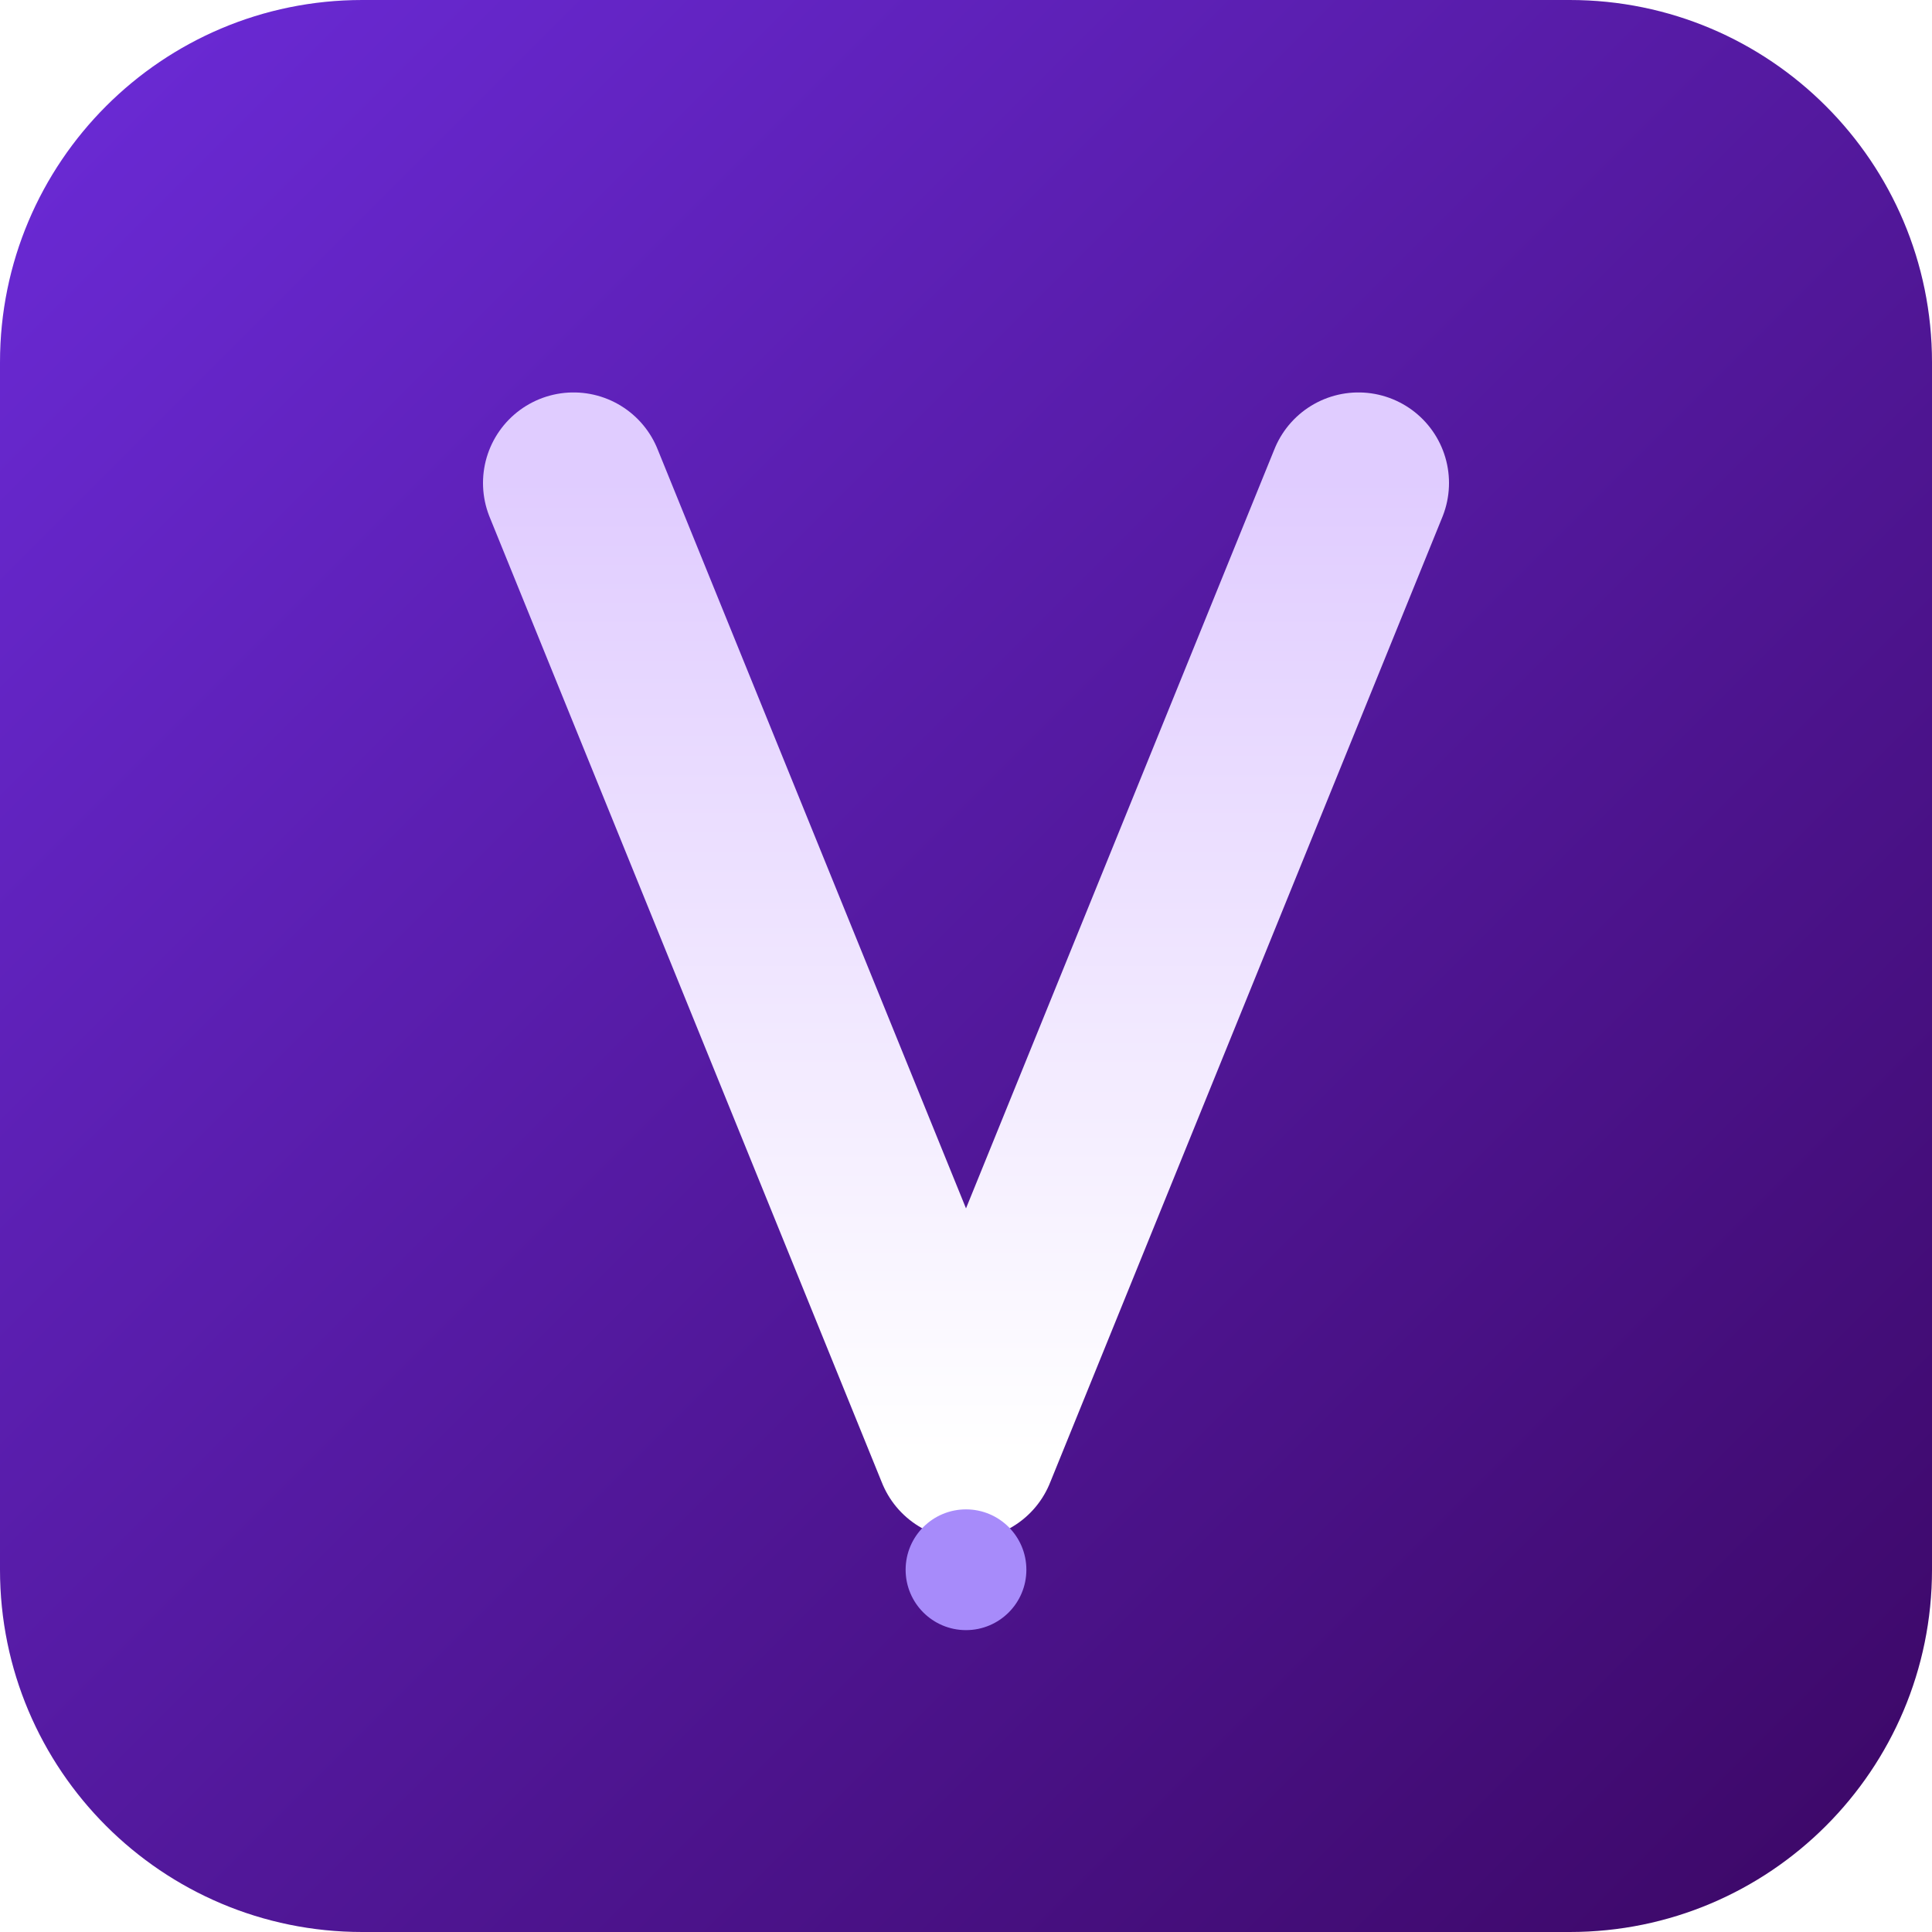
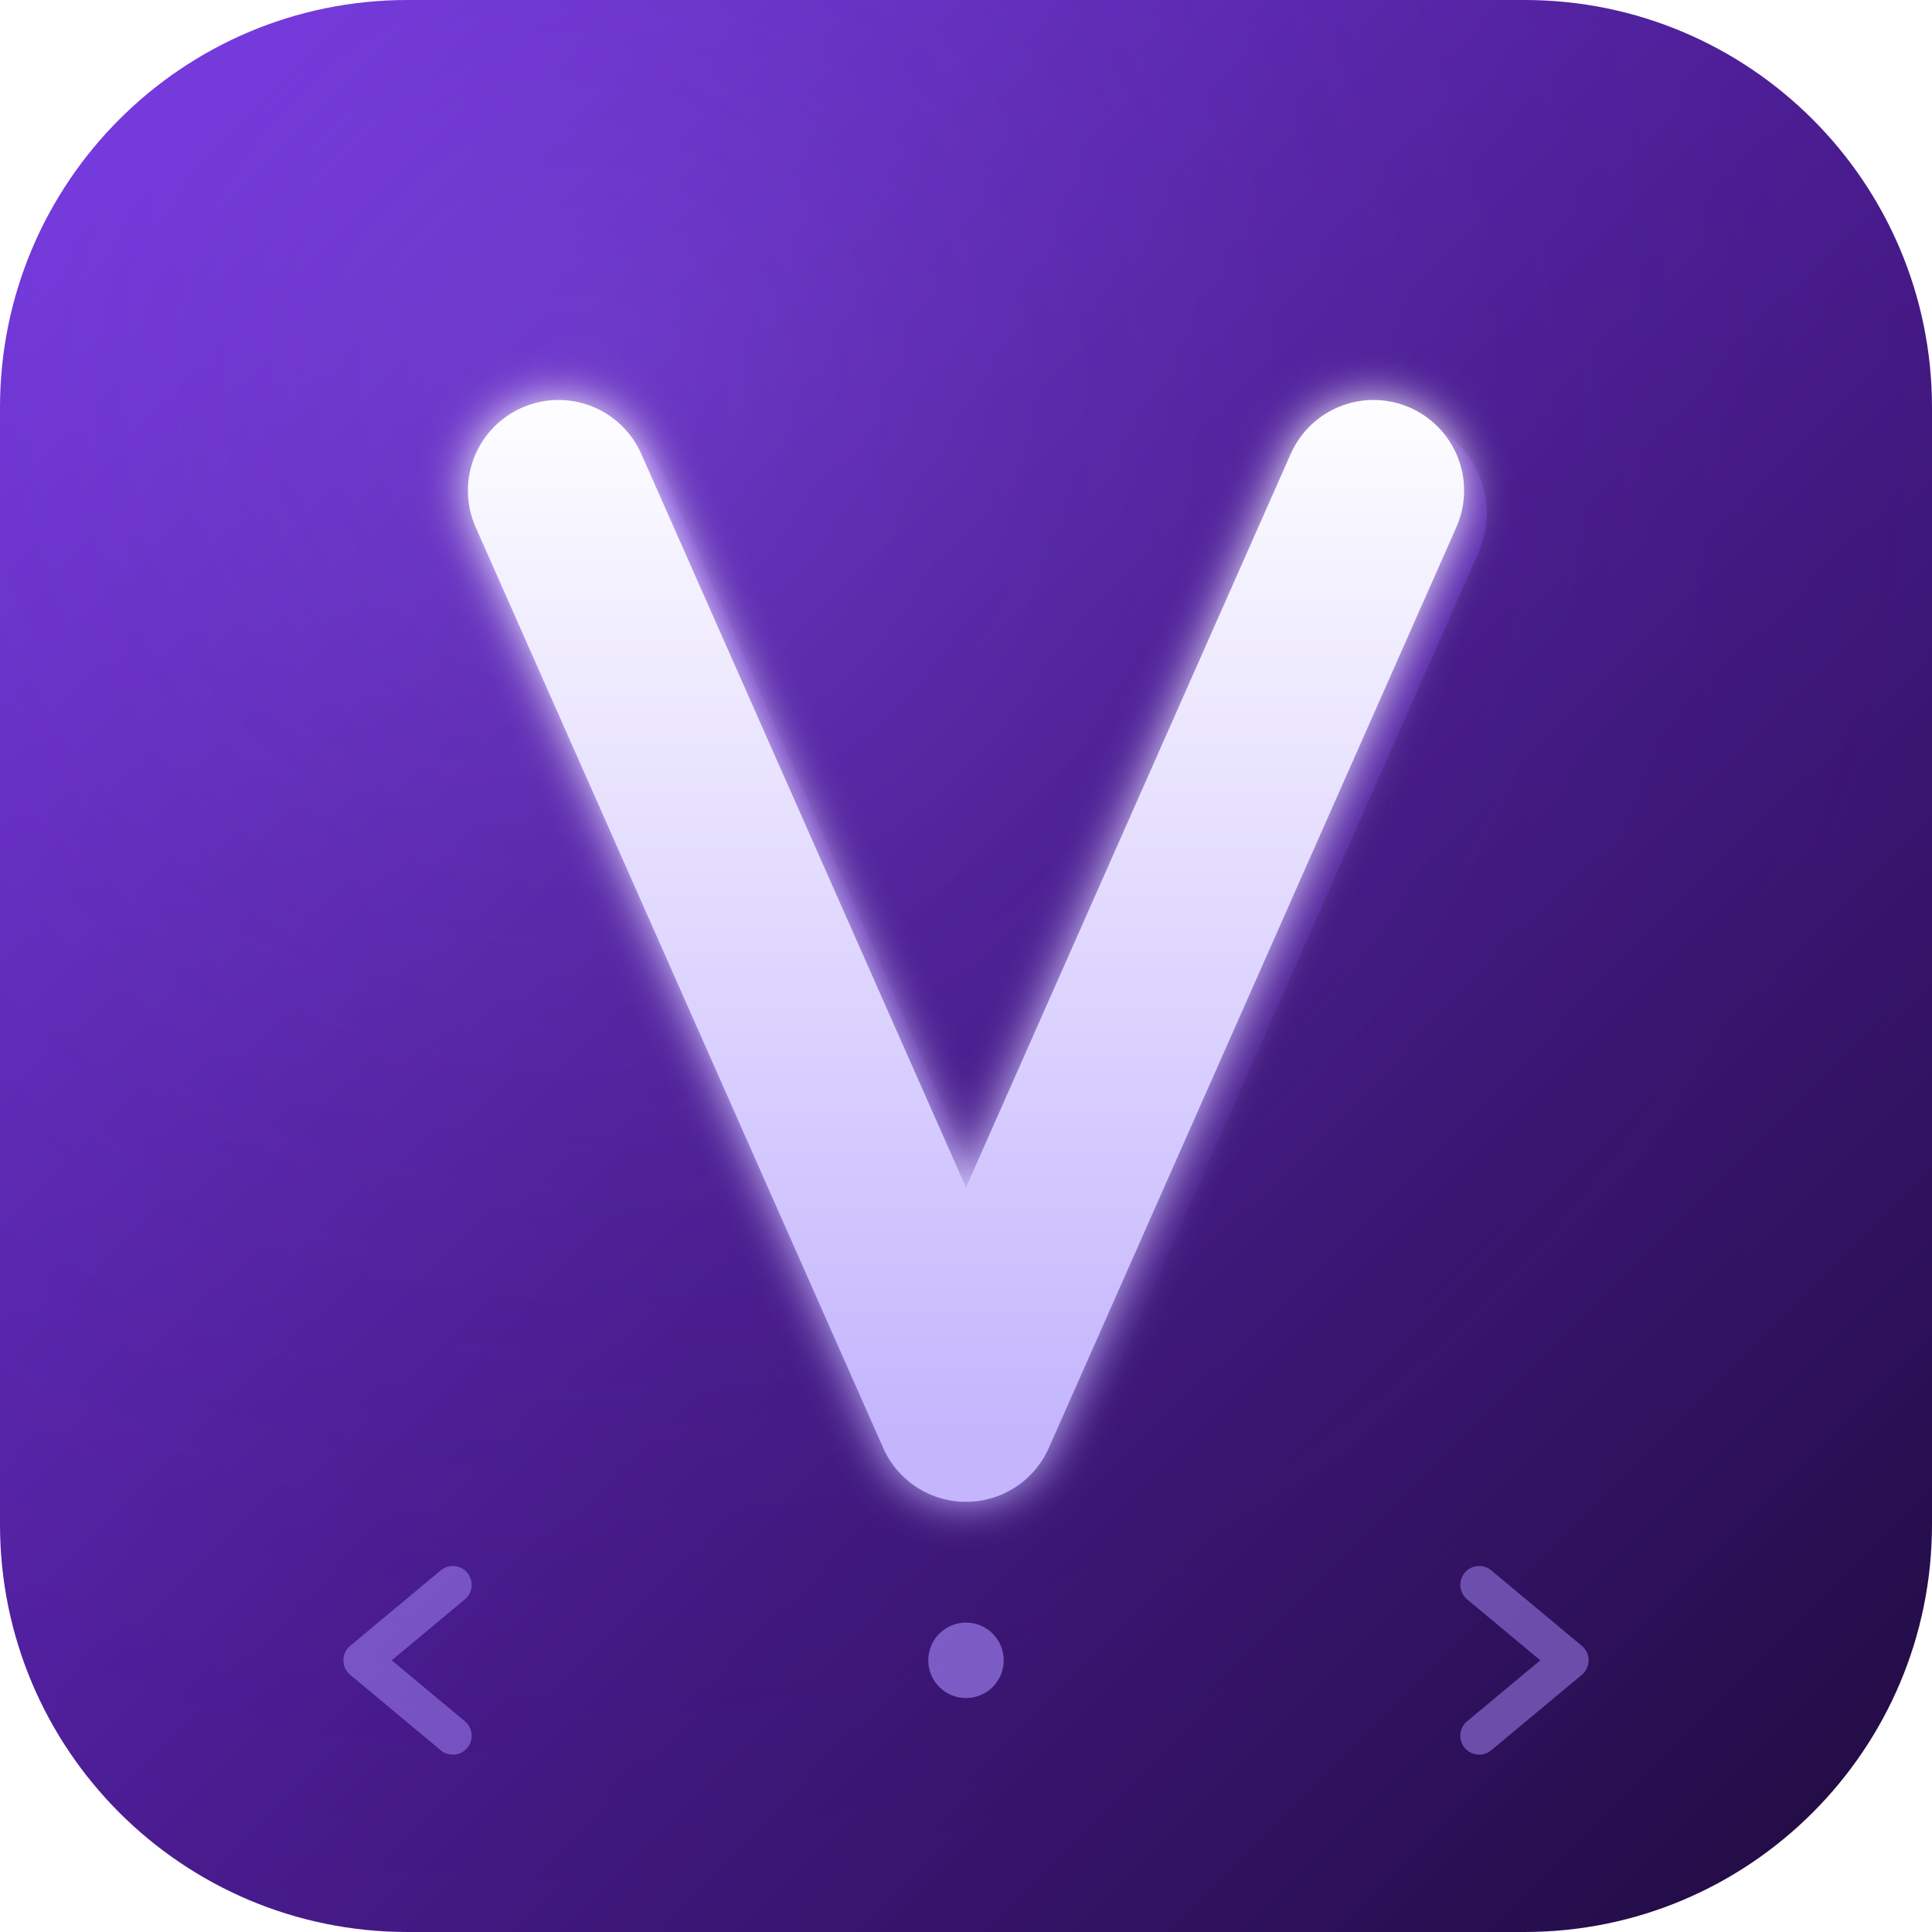
<svg xmlns="http://www.w3.org/2000/svg" viewBox="0 0 512 512" fill="none">
  <defs>
-     <linearGradient id="bg" x1="0" y1="0" x2="1" y2="1">
-       <stop offset="0%" stop-color="#6C2BD9" />
-       <stop offset="100%" stop-color="#3B0764" />
+     <linearGradient id="bg" x1="0" y1="0" x2="512" y2="512" gradientUnits="userSpaceOnUse">
+       <stop offset="0%" stop-color="#7C3AED" />
+       <stop offset="50%" stop-color="#4C1D95" />
+       <stop offset="100%" stop-color="#1E0A3C" />
    </linearGradient>
-     <linearGradient id="vGrad" x1="0" y1="0" x2="0" y2="1">
-       <stop offset="0%" stop-color="#E0CCFF" />
-       <stop offset="100%" stop-color="#FFFFFF" />
+     <linearGradient id="vGrad" x1="256" y1="100" x2="256" y2="380" gradientUnits="userSpaceOnUse">
+       <stop offset="0%" stop-color="#FFFFFF" />
+       <stop offset="100%" stop-color="#C4B5FD" />
    </linearGradient>
+     <linearGradient id="vShadow" x1="256" y1="100" x2="256" y2="380" gradientUnits="userSpaceOnUse">
+       <stop offset="0%" stop-color="#7C3AED" stop-opacity="0.4" />
+       <stop offset="100%" stop-color="#7C3AED" stop-opacity="0" />
+     </linearGradient>
+     <filter id="glow" x="-20%" y="-20%" width="140%" height="140%">
+       <feGaussianBlur in="SourceGraphic" stdDeviation="6" result="blur" />
+       <feComposite in="SourceGraphic" in2="blur" operator="over" />
+     </filter>
+     <radialGradient id="shine" cx="0.3" cy="0.2" r="0.8">
+       <stop offset="0%" stop-color="#A78BFA" stop-opacity="0.15" />
+       <stop offset="100%" stop-color="#000000" stop-opacity="0" />
+     </radialGradient>
  </defs>
-   <rect width="512" height="512" rx="96" ry="96" fill="url(#bg)" />
-   <path d="M152 128 L256 384 L360 128" stroke="url(#vGrad)" stroke-width="48" stroke-linecap="round" stroke-linejoin="round" fill="none" />
-   <circle cx="256" cy="416" r="16" fill="#A78BFA" />
+   <rect width="512" height="512" rx="108" ry="108" fill="url(#bg)" />
+   <rect width="512" height="512" rx="108" ry="108" fill="url(#shine)" />
+   <path d="M148 130 L256 374 L364 130" stroke="url(#vShadow)" stroke-width="52" stroke-linecap="round" stroke-linejoin="round" fill="none" transform="translate(4, 6)" />
+   <path d="M148 130 L256 374 L364 130" stroke="url(#vGrad)" stroke-width="48" stroke-linecap="round" stroke-linejoin="round" fill="none" filter="url(#glow)" />
+   <path d="M120 420 L96 440 L120 460" stroke="#A78BFA" stroke-width="10" stroke-linecap="round" stroke-linejoin="round" fill="none" opacity="0.5" />
+   <path d="M392 420 L416 440 L392 460" stroke="#A78BFA" stroke-width="10" stroke-linecap="round" stroke-linejoin="round" fill="none" opacity="0.5" />
+   <circle cx="256" cy="440" r="10" fill="#A78BFA" opacity="0.6" />
</svg>
